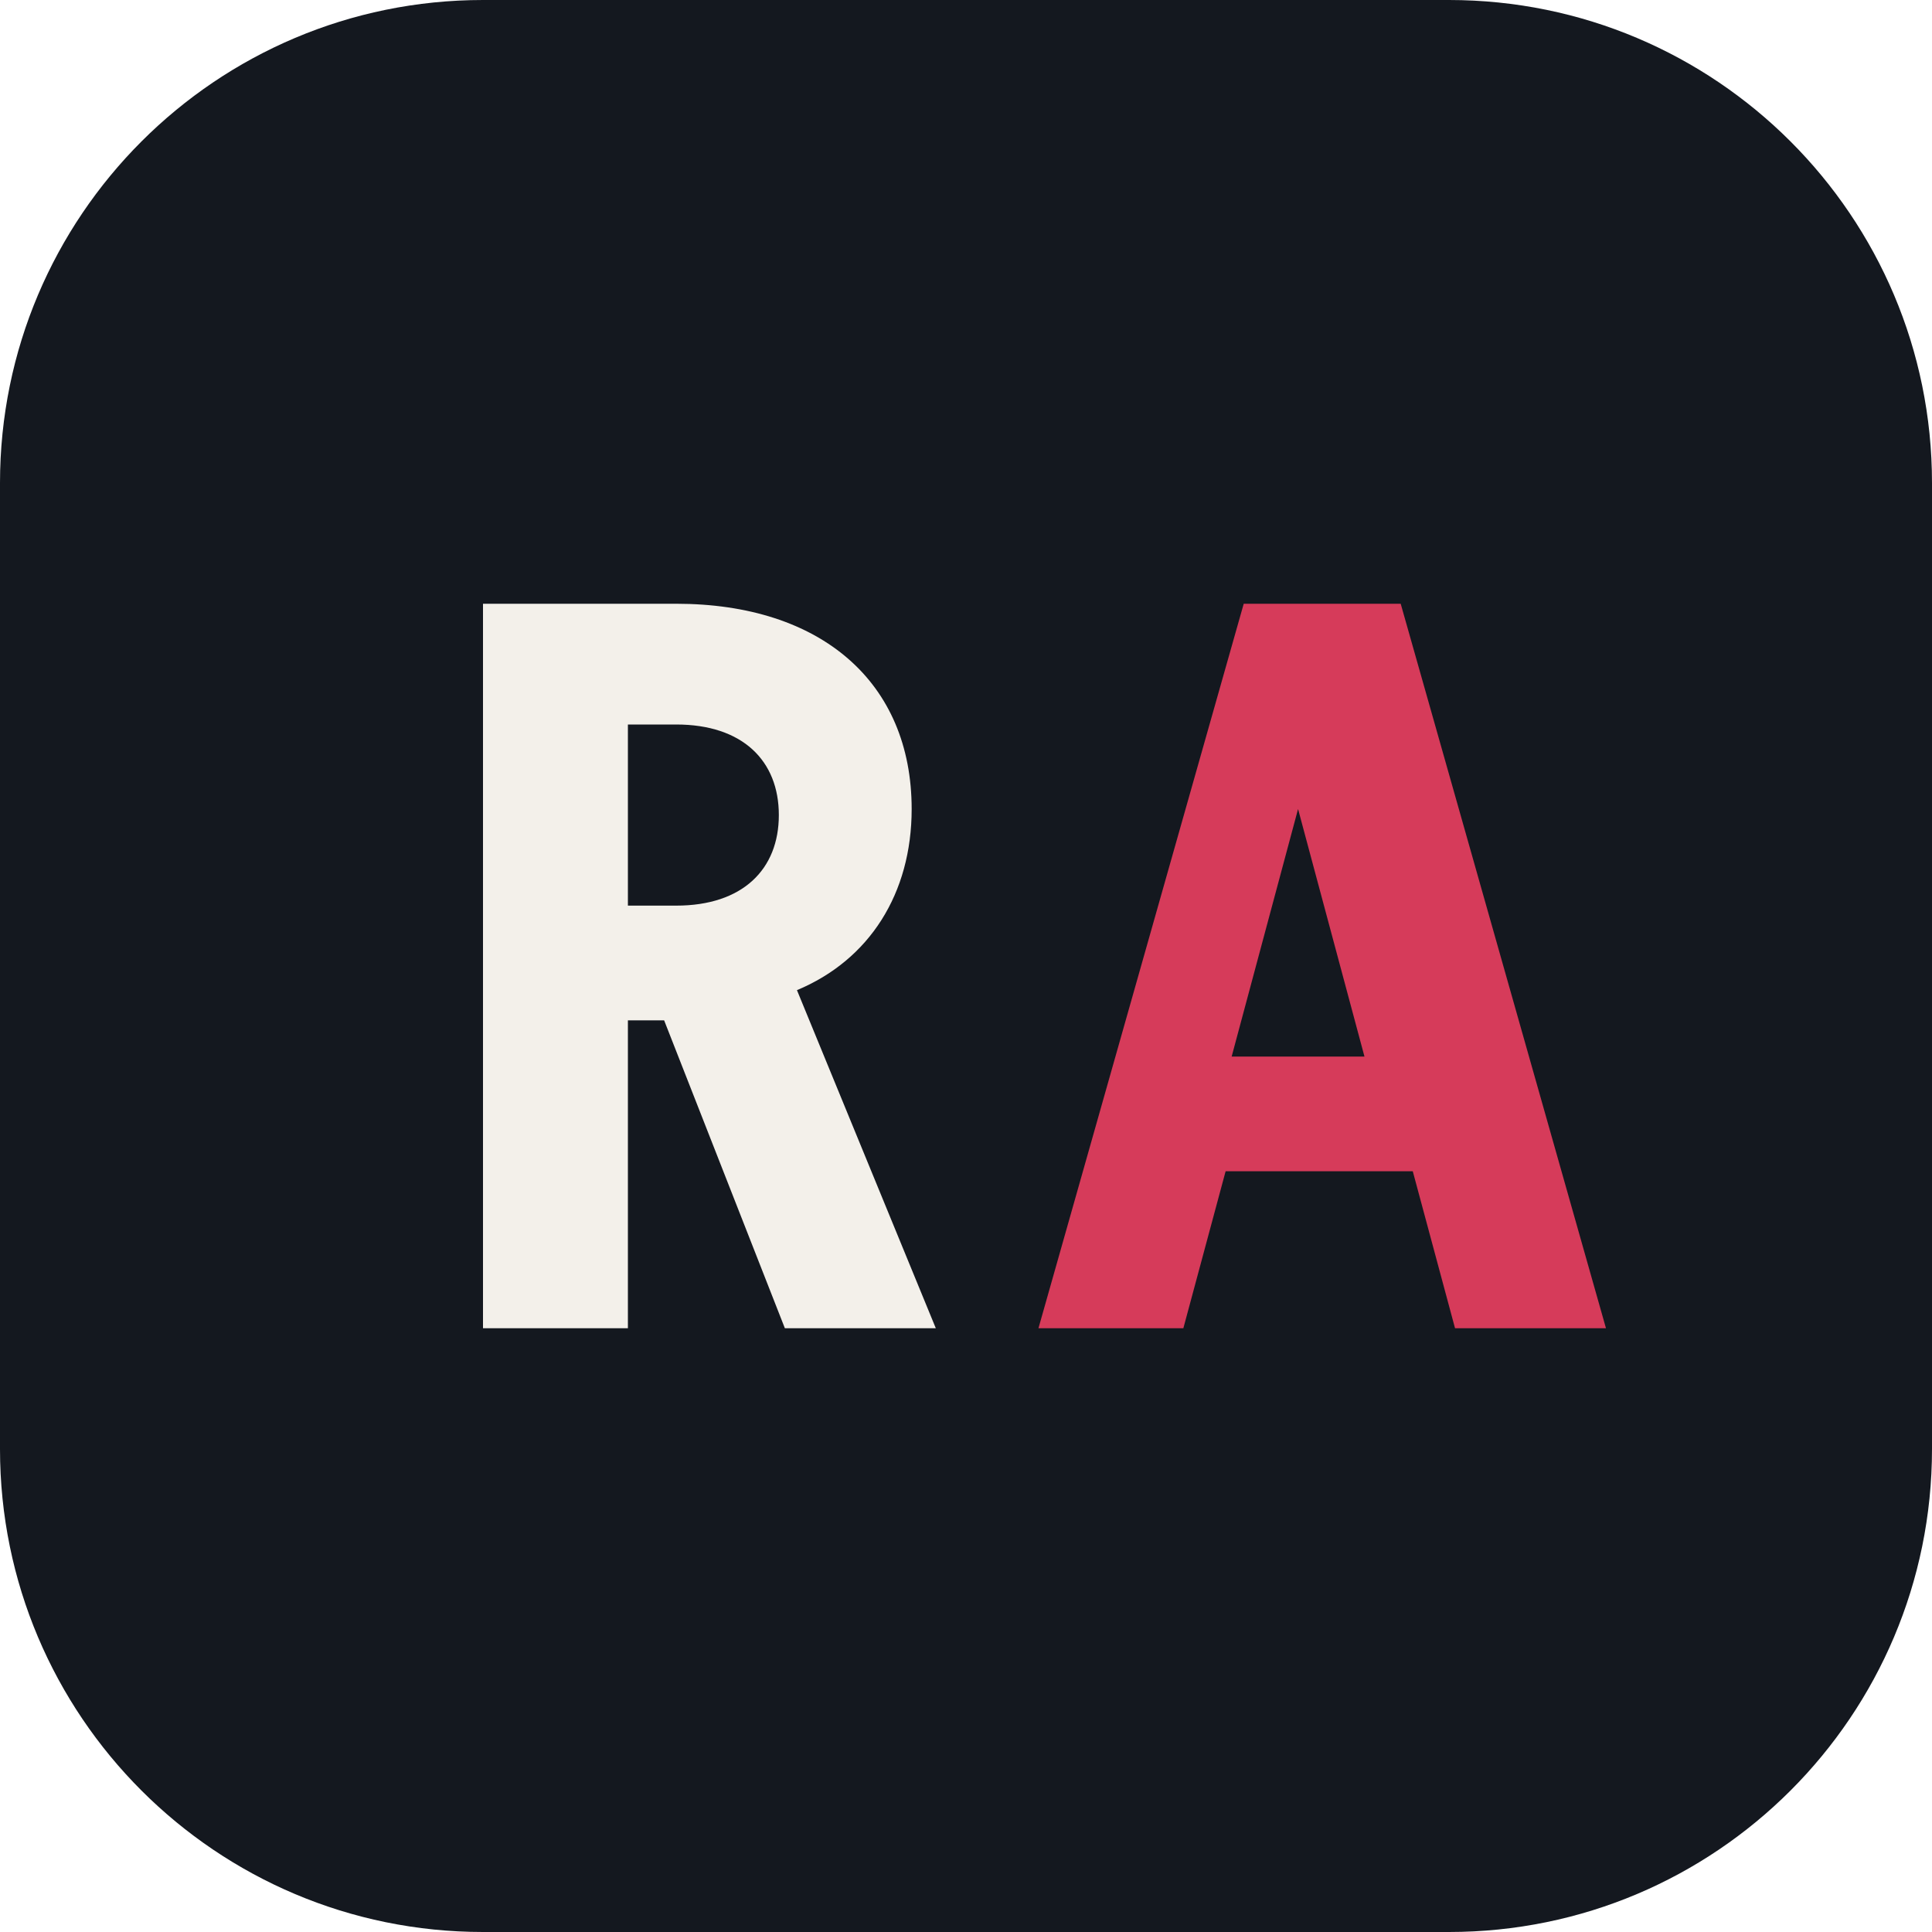
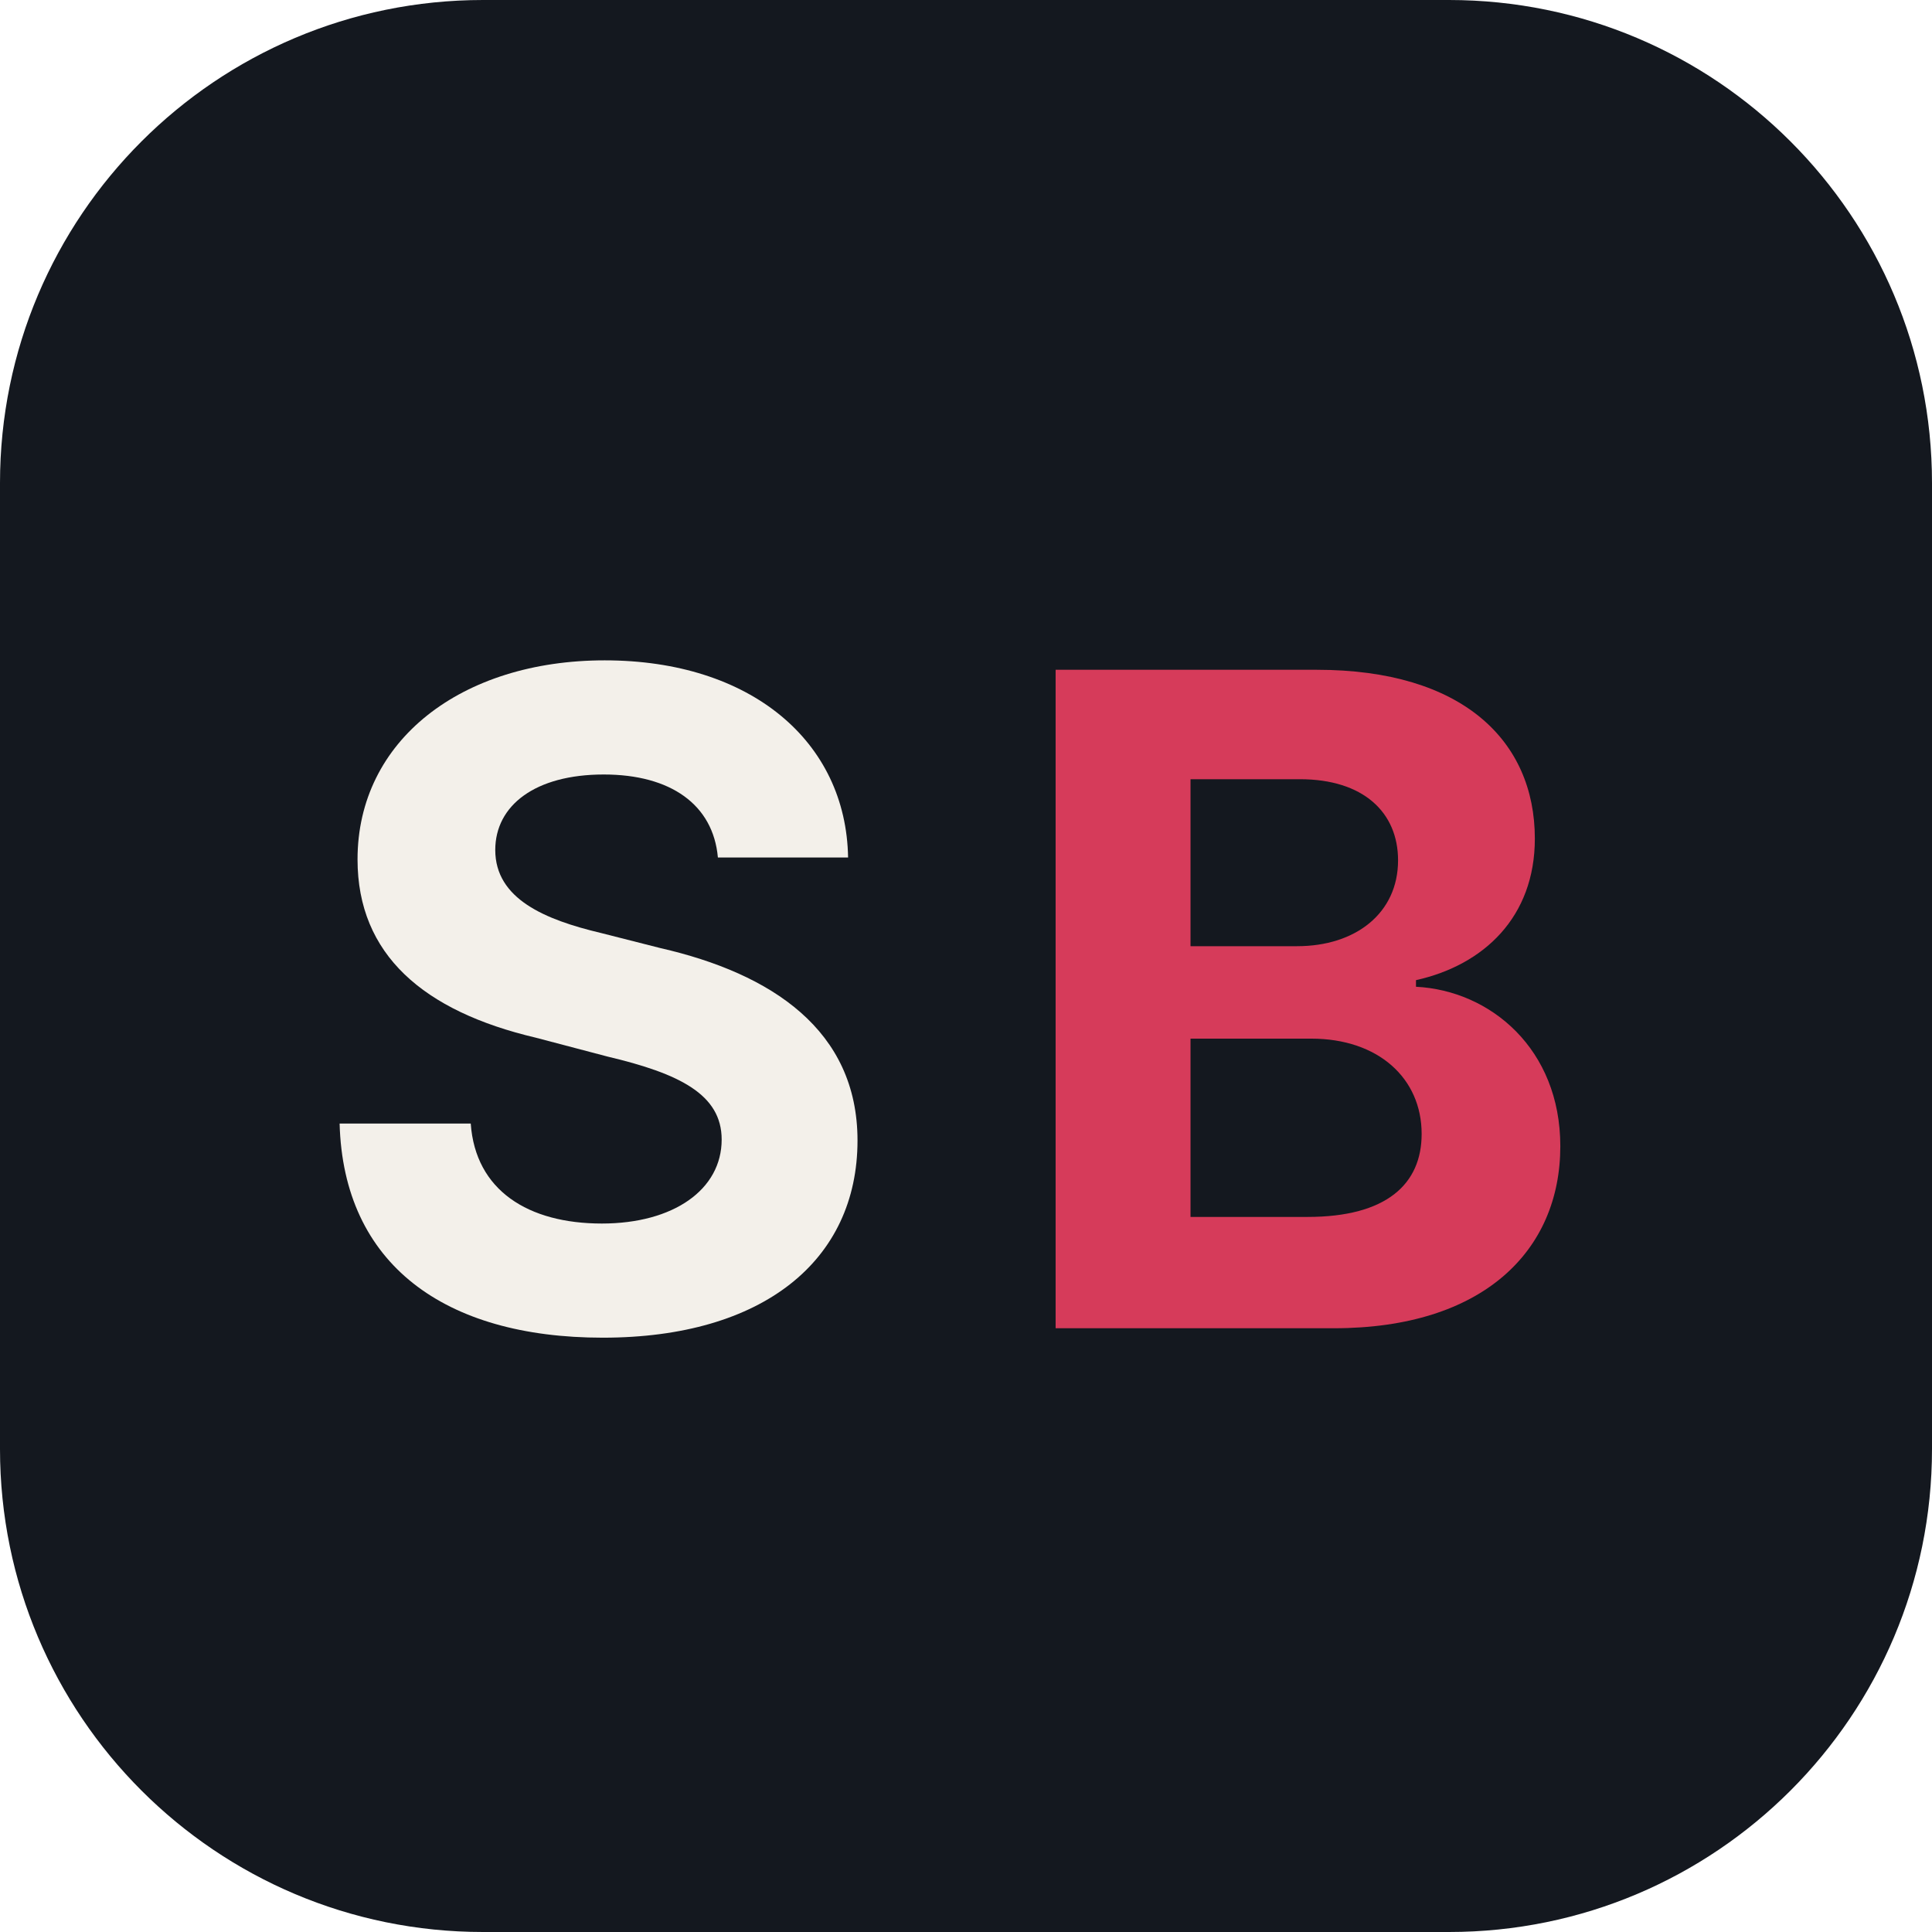
<svg xmlns="http://www.w3.org/2000/svg" viewBox="0 0 32 32" fill="none">
  <rect width="32" height="32" rx="8" fill="#14181F" />
-   <path d="M8 22V10h3.2c2.4 0 3.9 1.3 3.9 3.4 0 1.4-.7 2.5-1.9 3l2.3 5.6h-2.5l-2-5.1H10.4V22H8Zm2.4-7h.8c1.1 0 1.7-.6 1.7-1.5S12.3 12 11.2 12H10.4v3Z" fill="#F3F0EA" />
-   <path d="M17.2 22l3.4-12h2.6l3.4 12h-2.5l-.7-2.6h-3.1L19.6 22h-2.4Zm3.2-4.5h2.2l-1.1-4.1-1.1 4.1Z" fill="#D63B5A" />
+   <text font-family="ui-sans-serif, system-ui, -apple-system, BlinkMacSystemFont, sans-serif" font-size="15" font-weight="700" letter-spacing="-0.02em">
+     <tspan x="5" y="22" fill="#F3F0EA">S</tspan>
+     <tspan x="16.5" y="22" fill="#D63B5A">B</tspan>
+   </text>
</svg>
